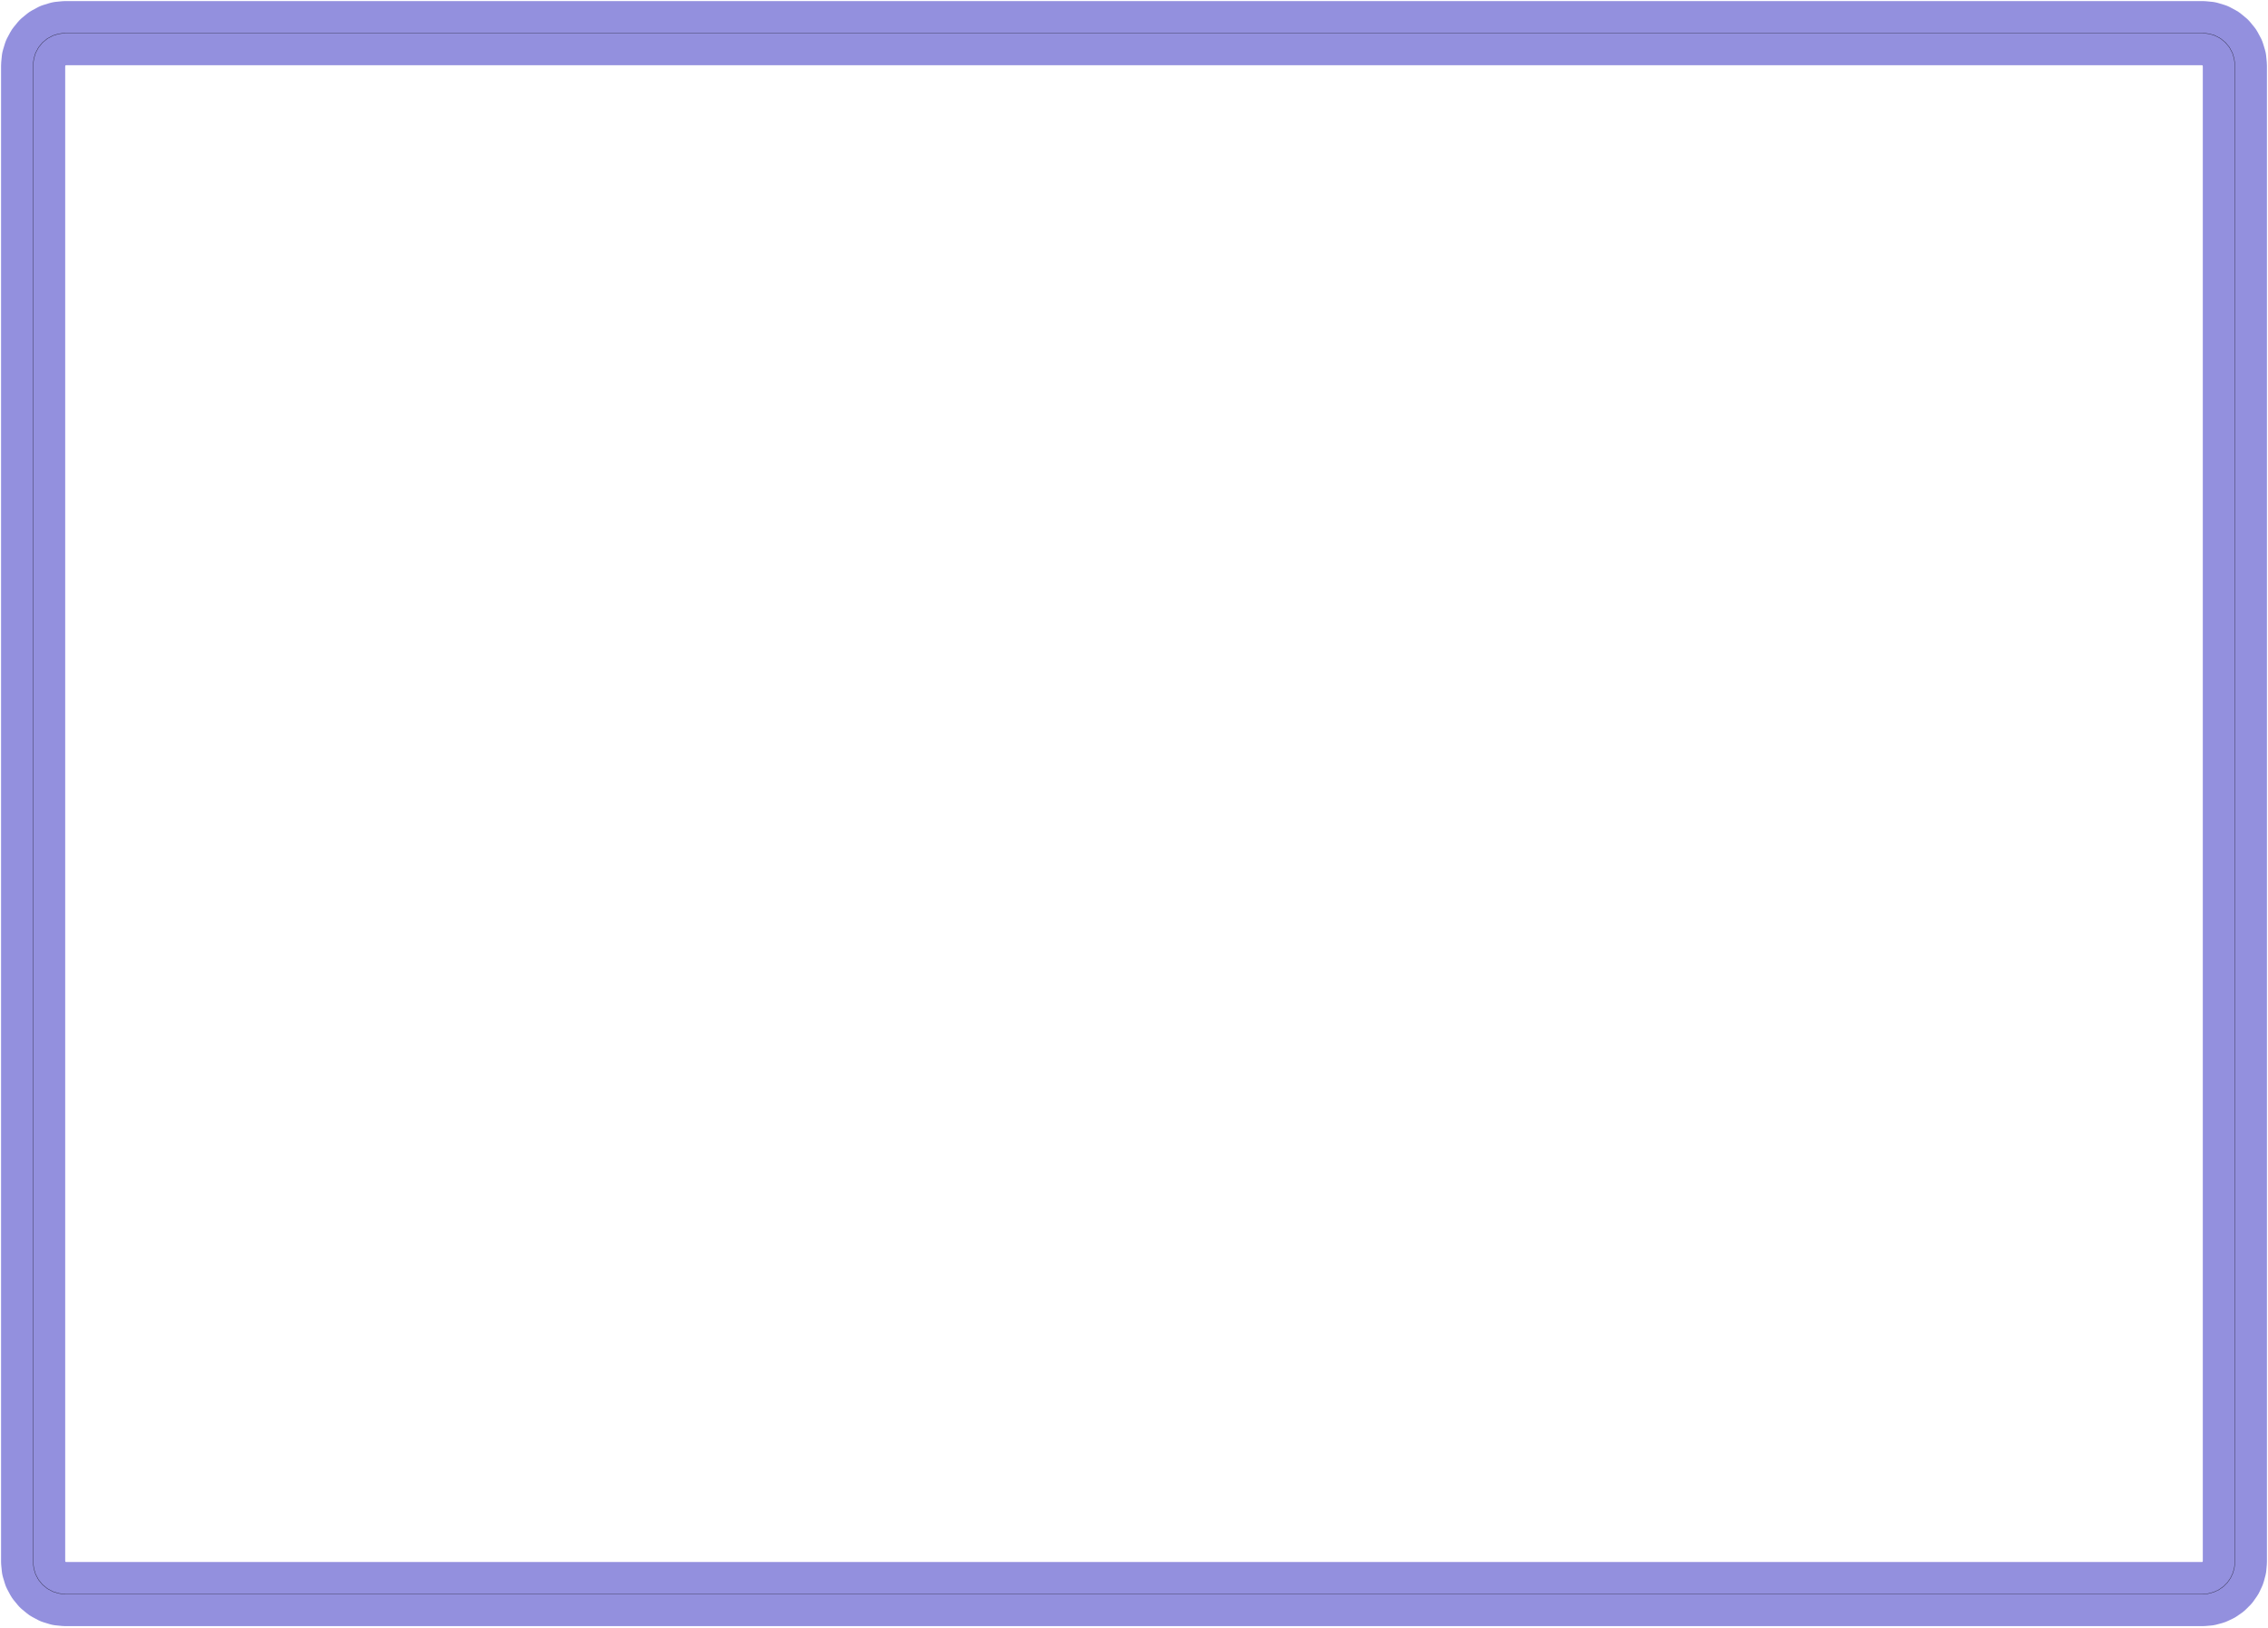
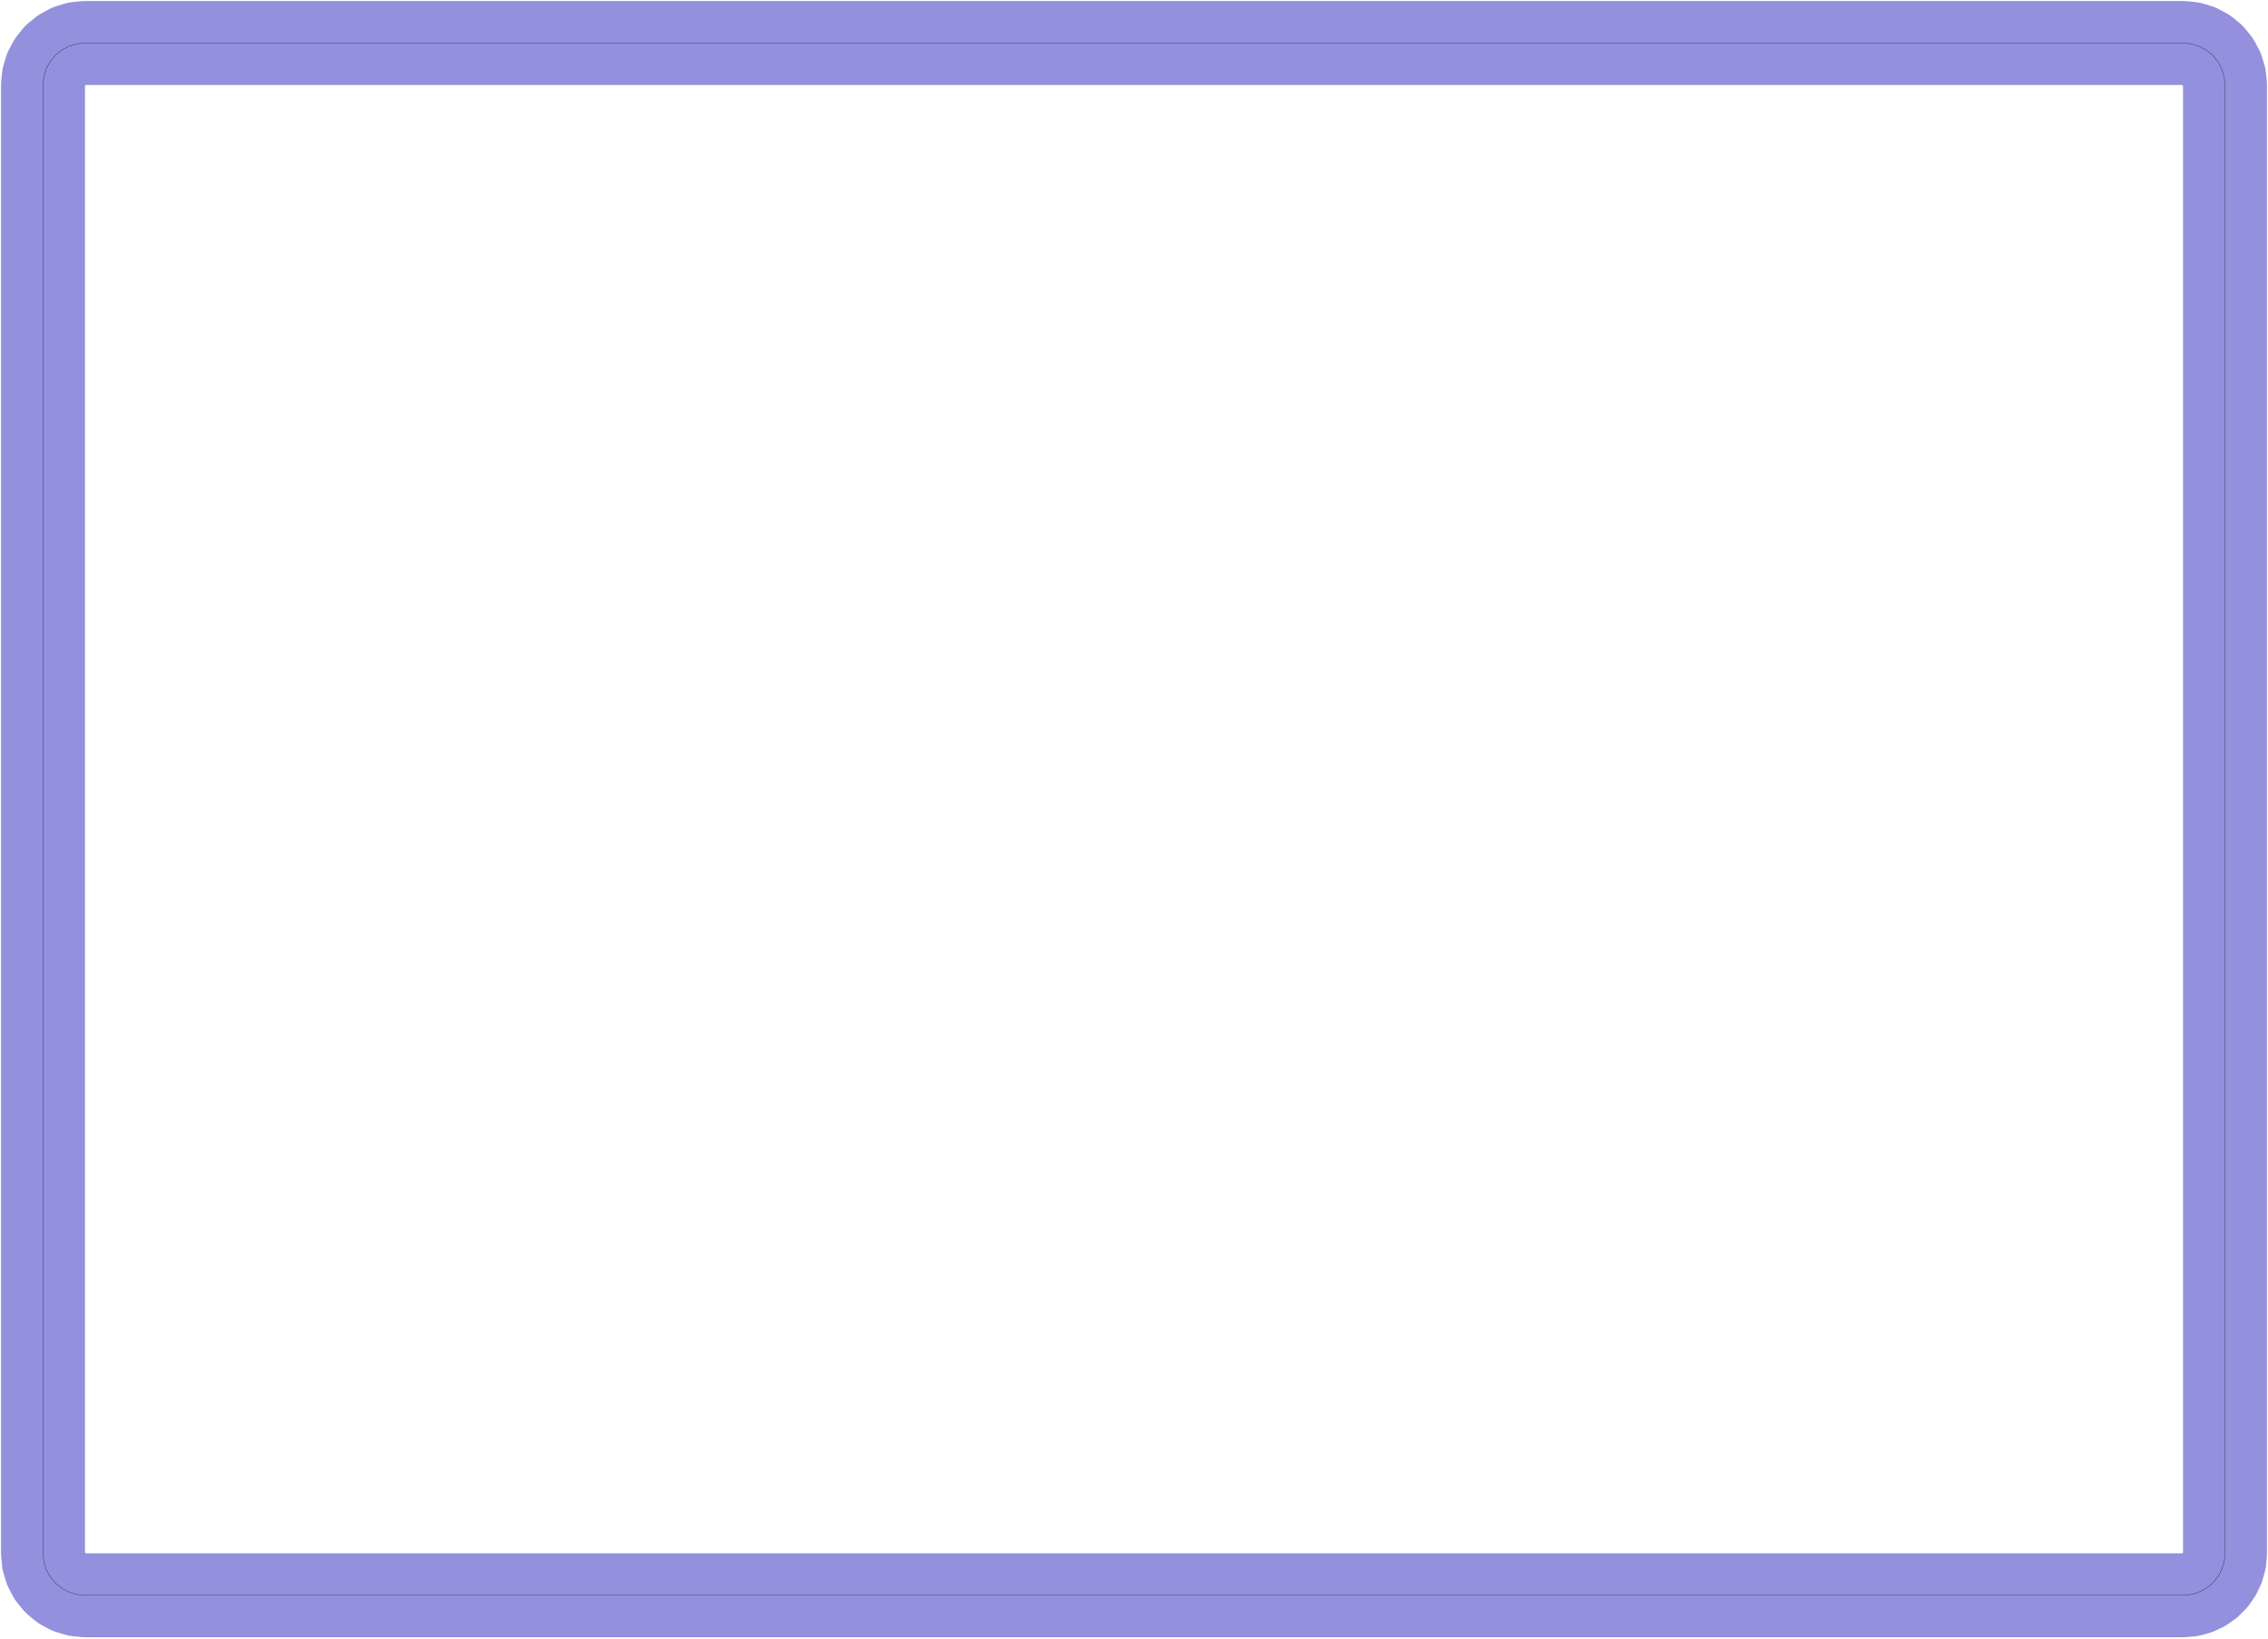
- <svg xmlns="http://www.w3.org/2000/svg" width="401.008" height="287.622" viewBox="0 0 8354.33 5992.13" version="1.1">
-   <polyline points="122.047,5751.97 122.047,240.161 124.317,217.117 131.039,194.961 141.953,174.541 156.641,156.643 174.539,141.955 194.959,131.041 217.115,124.319 240.157,122.049 8114.17,122.049 8137.21,124.319 8159.37,131.041 8179.79,141.955 8197.69,156.643 8212.38,174.541 8223.29,194.961 8230.01,217.117 8232.28,240.161 8232.28,5751.97 8230.49,5772.48 8225.16,5792.36 8216.46,5811.02 8204.65,5827.89 8190.09,5842.44 8173.23,5854.25 8154.57,5862.95 8134.68,5868.28 8114.17,5870.08 240.157,5870.08 217.115,5867.81 194.959,5861.09 174.539,5850.17 156.641,5835.48 141.953,5817.59 131.039,5797.17 124.317,5775.01 122.047,5751.97" style="stroke:rgb(41,35,190);stroke-width:236.22;fill:none;stroke-opacity:0.5;stroke-linecap:round;stroke-linejoin:round;;fill:none" />
-   <polyline points="122.047,5751.97 122.047,240.161 124.317,217.117 131.039,194.961 141.953,174.541 156.641,156.643 174.539,141.955 194.959,131.041 217.115,124.319 240.157,122.049 8114.17,122.049 8137.21,124.319 8159.37,131.041 8179.79,141.955 8197.69,156.643 8212.38,174.541 8223.29,194.961 8230.01,217.117 8232.28,240.161 8232.28,5751.97 8230.49,5772.48 8225.16,5792.36 8216.46,5811.02 8204.65,5827.89 8190.09,5842.44 8173.23,5854.25 8154.57,5862.95 8134.68,5868.28 8114.17,5870.08 240.157,5870.08 217.115,5867.81 194.959,5861.09 174.539,5850.17 156.641,5835.48 141.953,5817.59 131.039,5797.17 124.317,5775.01 122.047,5751.97" style="stroke:rgb(0,0,0);stroke-width:1px;fill:none;stroke-opacity:1;stroke-linecap:round;stroke-linejoin:round;;fill:none" />
+ <svg xmlns="http://www.w3.org/2000/svg" width="408.567" height="295.181" viewBox="0 0 8511.81 6149.61" version="1.1">
+   <polyline points="161.418,5830.71 161.418,318.901 164.444,288.177 173.406,258.635 187.958,231.409 207.544,207.545 231.408,187.959 258.634,173.407 288.176,164.445 318.898,161.419 8192.91,161.419 8223.63,164.445 8253.18,173.407 8280.4,187.959 8304.27,207.545 8323.85,231.409 8338.4,258.635 8347.37,288.177 8350.39,318.901 8350.39,5830.71 8348,5858.05 8340.89,5884.57 8329.29,5909.45 8313.55,5931.93 8294.14,5951.34 8271.65,5967.09 8246.77,5978.69 8220.26,5985.79 8192.91,5988.19 318.898,5988.19 288.176,5985.16 258.634,5976.2 231.408,5961.65 207.544,5942.06 187.958,5918.2 173.406,5890.97 164.444,5861.43 161.418,5830.71" style="stroke:rgb(41,35,190);stroke-width:314.961;fill:none;stroke-opacity:0.5;stroke-linecap:round;stroke-linejoin:round;;fill:none" />
+   <polyline points="161.418,5830.71 161.418,318.901 164.444,288.177 173.406,258.635 187.958,231.409 207.544,207.545 231.408,187.959 258.634,173.407 288.176,164.445 318.898,161.419 8192.91,161.419 8223.63,164.445 8253.18,173.407 8280.4,187.959 8304.27,207.545 8323.85,231.409 8338.4,258.635 8347.37,288.177 8350.39,318.901 8350.39,5830.71 8348,5858.05 8340.89,5884.57 8329.29,5909.45 8313.55,5931.93 8294.14,5951.34 8271.65,5967.09 8246.77,5978.69 8220.26,5985.79 8192.91,5988.19 318.898,5988.19 288.176,5985.16 258.634,5976.2 231.408,5961.65 207.544,5942.06 187.958,5918.2 173.406,5890.97 164.444,5861.43 161.418,5830.71" style="stroke:rgb(0,0,0);stroke-width:1px;fill:none;stroke-opacity:1;stroke-linecap:round;stroke-linejoin:round;;fill:none" />
</svg>
